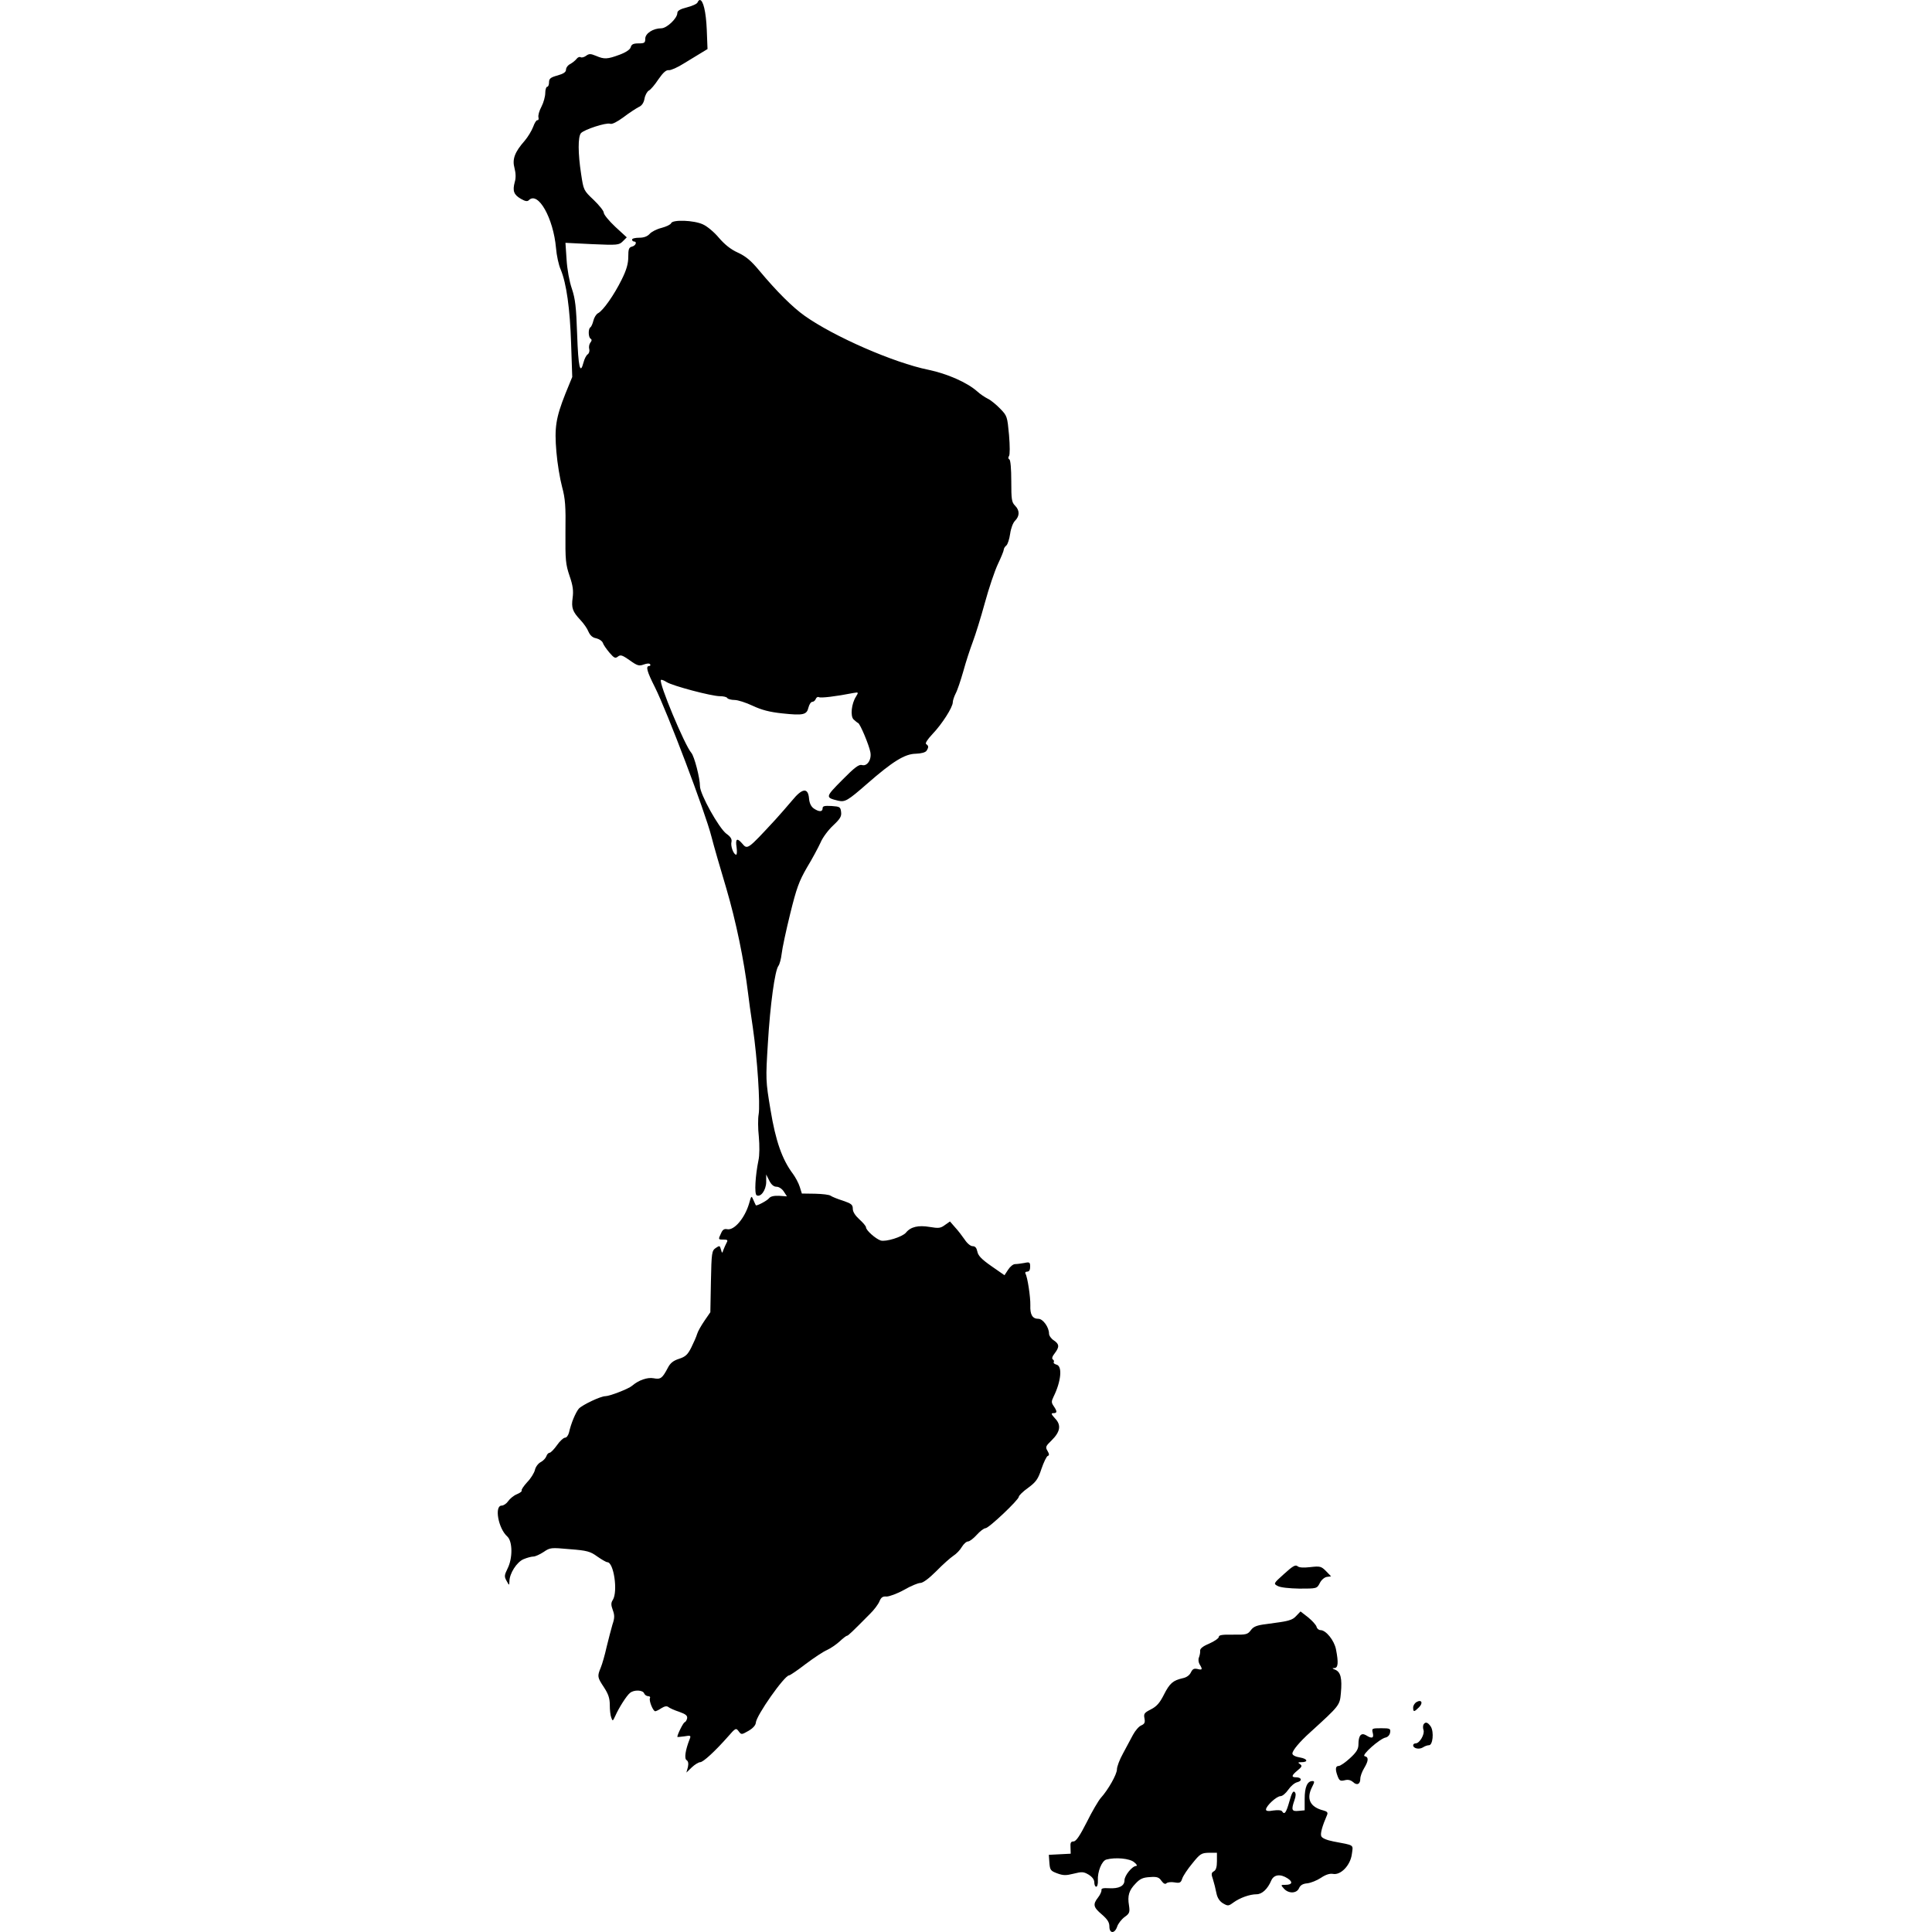
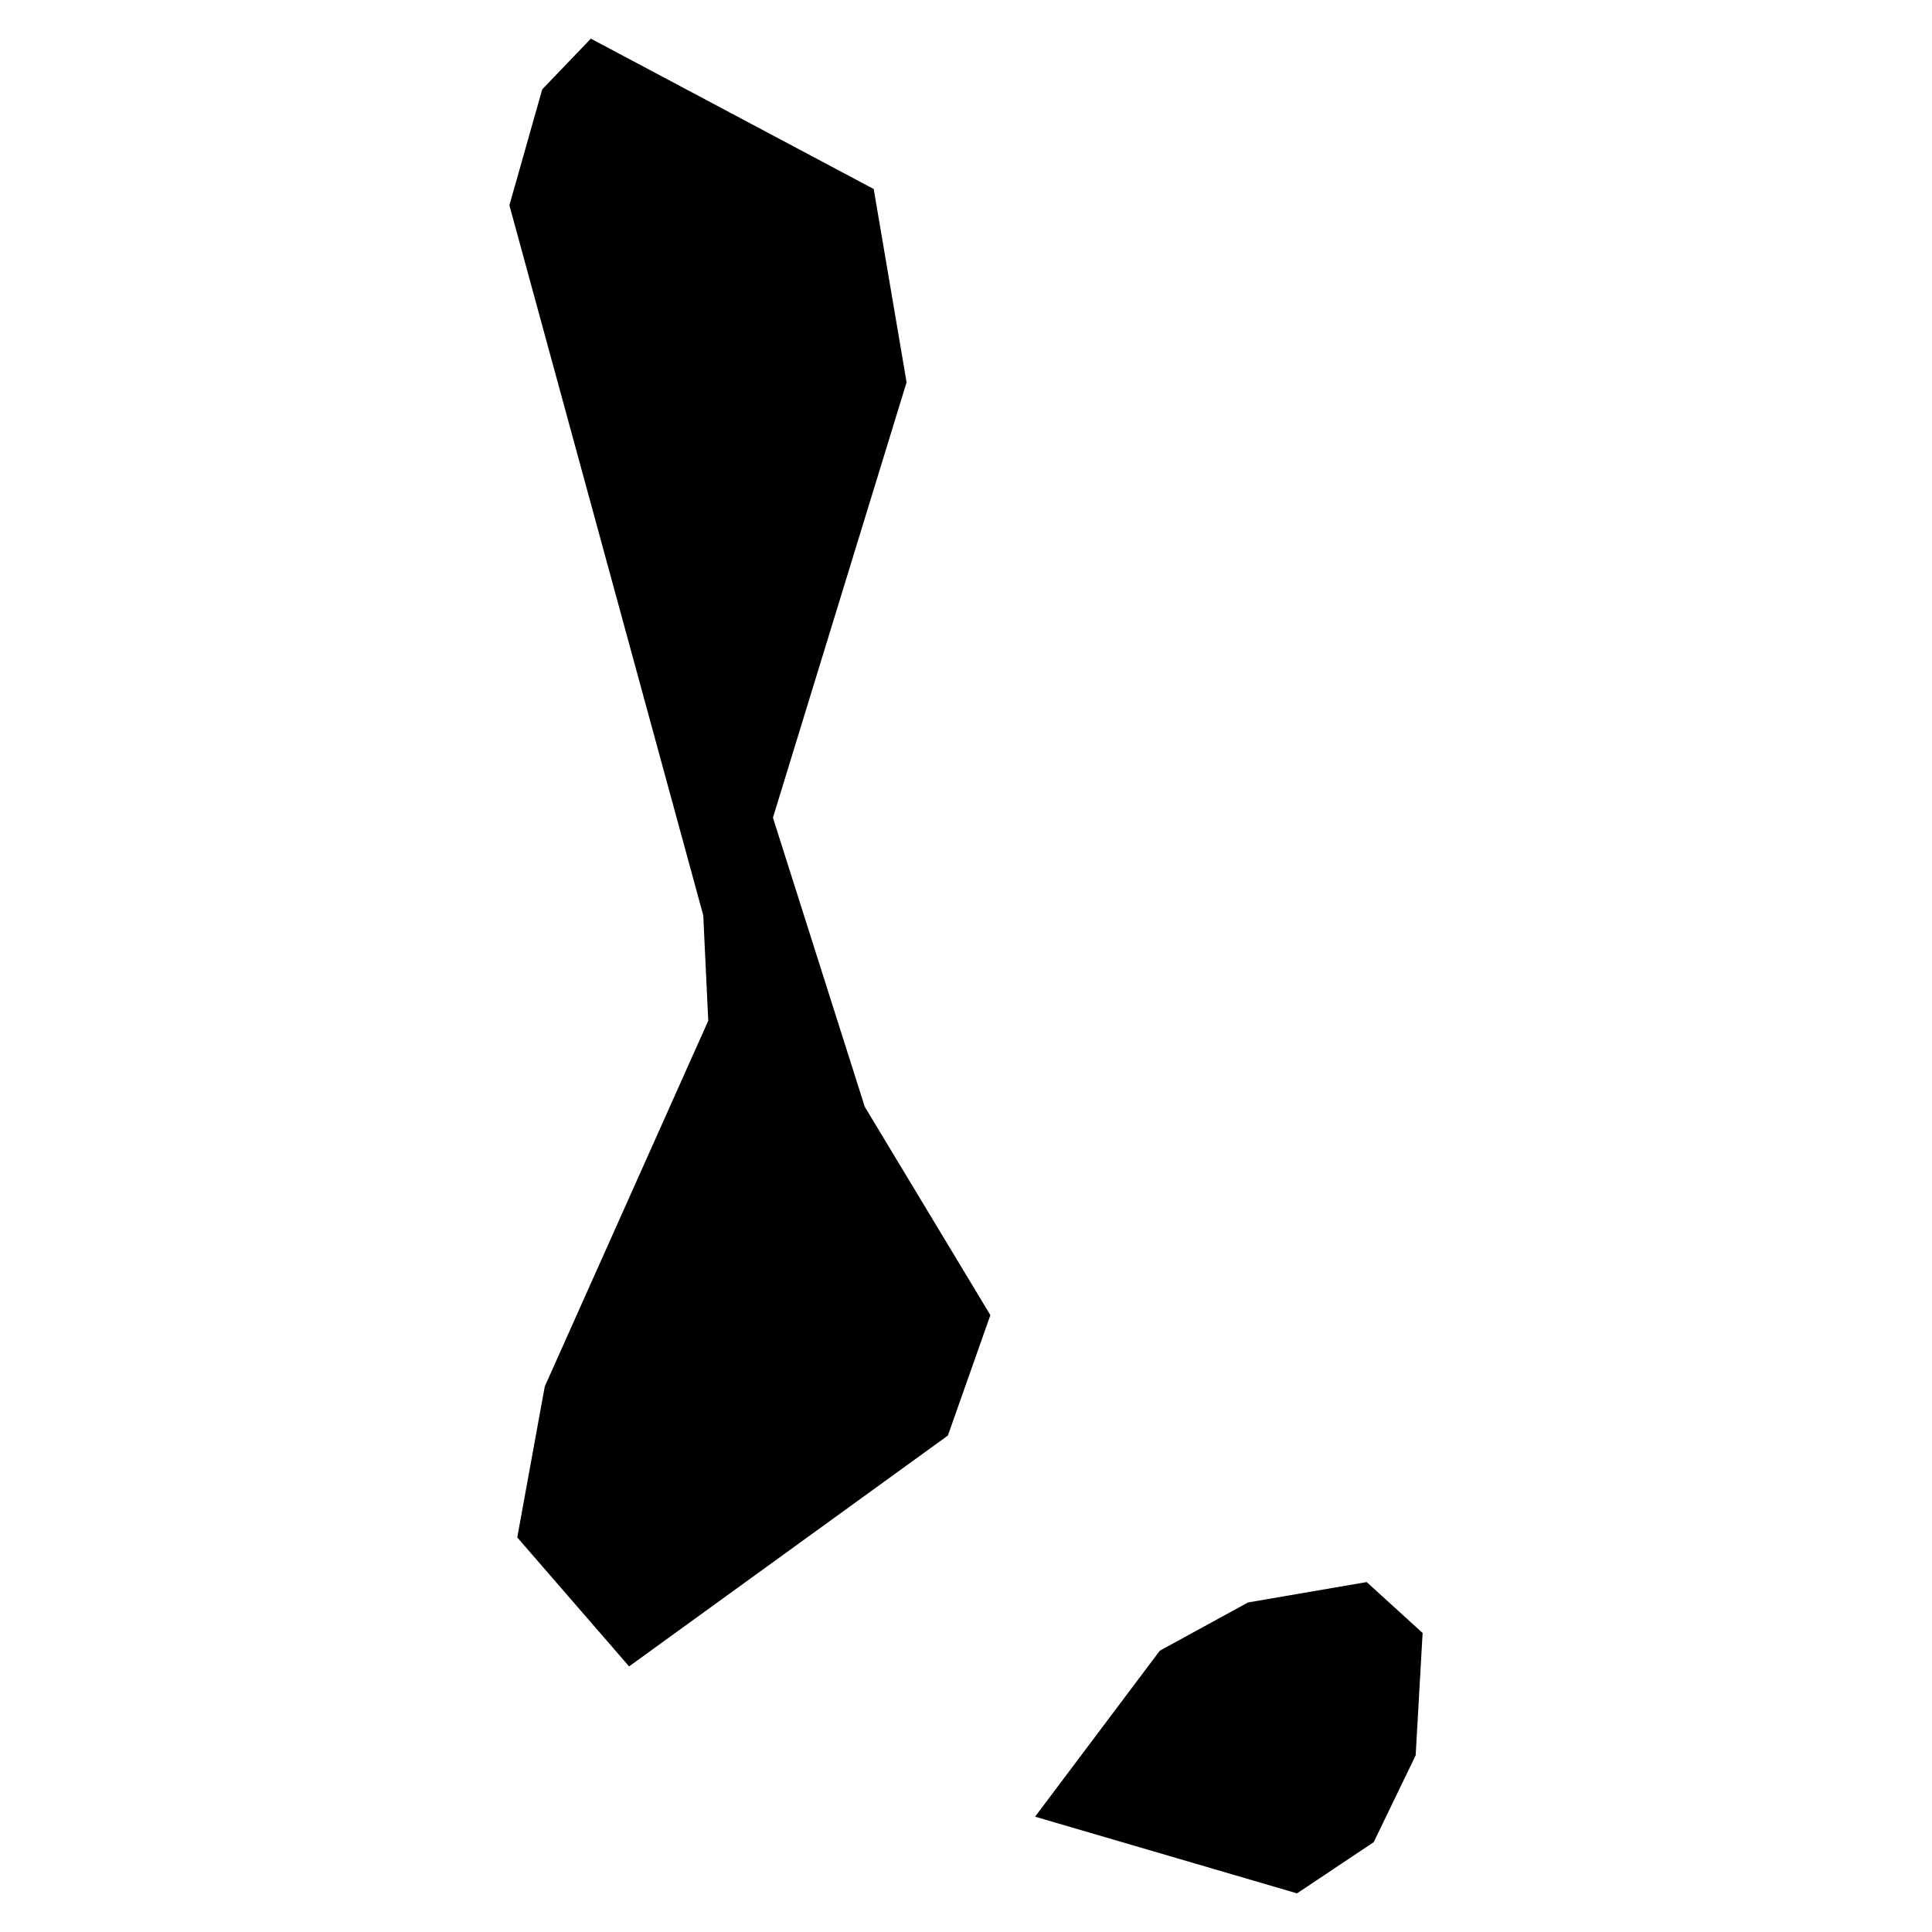
- <svg xmlns="http://www.w3.org/2000/svg" version="1.0" width="1024pt" height="1024pt" viewBox="0 0 1024 1024" preserveAspectRatio="xMidYMid meet">
-   <g transform="translate(0,1024) scale(0.1,-0.1)" fill="#000000" stroke="none">
-     <path d="M3697 10227 c-2 -7 -28 -19 -56 -26 -36 -9 -51 -18 -51 -30 0 -28 -56 -81 -85 -81 -43 0 -85 -27 -85 -55 0 -22 -4 -25 -36 -25 -27 0 -37 -5 -41 -20 -3 -12 -24 -27 -59 -40 -65 -24 -81 -25 -125 -6 -29 12 -37 12 -53 0 -10 -7 -23 -11 -29 -7 -6 3 -15 -1 -21 -9 -6 -8 -21 -20 -33 -27 -13 -6 -23 -20 -23 -30 0 -13 -13 -22 -45 -31 -37 -10 -45 -17 -45 -36 0 -13 -4 -24 -10 -24 -5 0 -10 -15 -10 -33 0 -18 -9 -51 -20 -72 -12 -22 -19 -48 -16 -57 2 -10 0 -16 -6 -15 -5 1 -15 -15 -22 -35 -8 -21 -28 -54 -45 -74 -53 -60 -67 -98 -54 -145 7 -27 8 -53 1 -75 -12 -46 -5 -66 33 -88 23 -13 34 -15 42 -7 49 49 130 -95 144 -254 3 -38 14 -90 25 -114 30 -72 49 -206 55 -392 l6 -177 -36 -88 c-51 -129 -59 -180 -48 -309 5 -61 19 -144 30 -185 17 -63 20 -102 18 -240 -1 -149 1 -171 22 -233 18 -52 21 -79 16 -116 -7 -54 -1 -72 43 -119 16 -17 35 -44 41 -60 9 -20 22 -32 41 -35 16 -4 31 -14 35 -24 3 -10 19 -33 35 -52 25 -29 31 -32 45 -21 14 11 23 8 63 -20 40 -29 50 -31 74 -22 17 6 30 7 34 1 3 -5 0 -9 -5 -9 -20 0 -12 -29 30 -112 65 -130 267 -662 300 -793 11 -44 47 -168 79 -275 51 -174 93 -376 115 -555 3 -27 14 -108 25 -180 24 -164 40 -410 31 -461 -4 -22 -4 -75 1 -119 4 -46 4 -99 -2 -125 -17 -83 -22 -177 -10 -185 21 -13 50 26 51 69 l0 41 16 -32 c11 -22 24 -33 39 -33 12 0 29 -11 38 -25 l17 -26 -42 3 c-27 1 -45 -3 -53 -13 -10 -13 -67 -43 -70 -37 -1 2 -7 14 -13 28 -10 24 -11 24 -23 -20 -23 -77 -79 -143 -116 -135 -15 3 -24 -2 -32 -21 -16 -34 -16 -34 13 -34 21 0 24 -3 16 -17 -5 -10 -13 -27 -17 -38 -6 -19 -7 -19 -13 3 -6 21 -7 21 -28 7 -20 -14 -22 -24 -25 -178 l-3 -162 -31 -45 c-17 -25 -35 -56 -39 -70 -4 -14 -18 -46 -31 -72 -19 -38 -31 -49 -65 -60 -31 -10 -47 -23 -60 -49 -29 -55 -38 -61 -75 -54 -33 6 -79 -10 -114 -40 -18 -16 -119 -55 -141 -55 -26 0 -122 -46 -141 -66 -17 -20 -42 -80 -52 -126 -4 -16 -13 -28 -21 -28 -8 0 -28 -18 -43 -40 -15 -21 -32 -39 -39 -40 -6 0 -14 -8 -17 -18 -4 -11 -17 -25 -31 -32 -13 -7 -27 -26 -30 -42 -4 -15 -22 -45 -41 -64 -18 -20 -32 -40 -29 -44 3 -4 -9 -13 -26 -20 -17 -7 -37 -24 -46 -37 -8 -12 -24 -23 -34 -23 -40 0 -18 -122 30 -164 28 -26 29 -115 1 -170 -17 -35 -18 -42 -5 -65 14 -25 14 -26 15 -3 0 42 39 103 75 118 19 8 42 14 52 14 10 0 34 11 54 24 35 24 39 24 139 15 92 -7 109 -12 146 -39 23 -16 47 -30 53 -30 34 0 57 -155 29 -200 -10 -15 -10 -27 0 -54 10 -27 10 -42 -2 -77 -7 -24 -21 -78 -31 -119 -9 -41 -23 -90 -31 -109 -19 -46 -18 -51 17 -104 23 -35 31 -58 31 -93 0 -26 3 -56 8 -68 7 -20 8 -19 21 9 19 43 60 108 78 122 21 18 68 16 75 -2 3 -8 13 -15 21 -15 9 0 13 -5 10 -10 -7 -12 16 -70 28 -70 4 0 19 7 32 16 18 11 29 13 38 6 6 -5 32 -17 57 -25 34 -12 44 -20 42 -34 -2 -10 -8 -20 -13 -21 -8 -3 -39 -65 -39 -78 0 -1 17 0 37 3 33 6 36 4 29 -13 -24 -61 -30 -105 -17 -113 9 -6 11 -18 7 -37 l-8 -29 29 28 c16 15 36 27 44 27 16 0 78 57 147 135 40 46 43 48 57 29 14 -19 15 -19 52 2 24 14 38 30 39 43 2 38 152 251 176 251 5 0 45 27 89 61 44 33 94 66 113 74 18 8 47 28 65 44 18 17 36 31 40 31 6 0 28 21 121 115 22 21 45 52 51 67 9 22 18 28 38 26 14 0 56 15 92 35 36 21 75 37 87 37 14 0 46 24 85 63 34 35 75 71 90 81 16 10 36 31 45 47 10 16 24 29 33 29 8 0 29 16 46 35 17 19 38 35 46 35 18 0 177 151 177 167 0 6 22 28 49 47 42 31 53 46 71 101 12 35 27 66 33 68 9 3 9 10 -1 27 -12 20 -10 25 21 55 47 46 53 82 19 117 -21 23 -22 28 -9 28 21 0 21 9 2 37 -13 19 -13 25 -1 50 40 81 48 162 16 170 -11 3 -18 9 -15 13 3 5 1 11 -5 15 -6 4 -3 16 10 32 26 34 25 49 -5 69 -14 9 -25 25 -25 36 0 33 -32 78 -56 78 -32 0 -45 22 -43 72 1 44 -15 150 -26 168 -3 6 1 10 9 10 11 0 16 9 16 26 0 24 -3 26 -31 20 -17 -3 -39 -6 -49 -6 -10 0 -26 -13 -37 -30 l-19 -29 -69 48 c-53 37 -71 56 -75 78 -4 19 -11 28 -25 28 -11 0 -29 15 -42 35 -13 19 -36 49 -51 65 l-27 31 -27 -19 c-23 -17 -33 -18 -81 -10 -59 10 -100 1 -125 -30 -19 -23 -107 -50 -134 -42 -27 9 -78 54 -78 70 0 6 -16 25 -35 42 -22 20 -35 40 -35 56 0 22 -8 28 -52 43 -29 9 -58 21 -65 26 -7 6 -44 10 -83 11 l-70 1 -11 35 c-6 20 -23 51 -36 69 -58 77 -92 175 -119 339 -26 155 -26 162 -14 355 12 202 37 385 56 409 6 8 14 37 17 64 3 28 23 122 45 211 34 138 47 173 89 246 28 46 60 106 72 132 11 27 42 68 67 91 37 35 45 48 42 71 -3 27 -7 29 -50 32 -38 2 -48 0 -48 -12 0 -20 -19 -20 -47 -1 -14 10 -23 28 -25 53 -5 59 -36 55 -89 -10 -24 -29 -65 -75 -90 -103 -149 -161 -147 -159 -176 -125 -27 31 -36 24 -29 -20 3 -22 2 -40 -2 -40 -14 0 -31 46 -25 68 3 14 -4 27 -27 43 -40 30 -140 210 -140 252 0 43 -30 159 -46 177 -35 40 -174 373 -161 386 3 3 16 -2 30 -11 31 -20 238 -75 283 -75 18 0 36 -4 39 -10 3 -5 21 -10 38 -10 18 0 61 -14 97 -31 47 -22 89 -33 155 -40 112 -12 131 -8 140 31 4 16 13 30 20 30 7 0 16 7 19 16 3 8 11 12 16 9 9 -6 92 4 183 22 28 5 28 4 14 -19 -24 -37 -31 -103 -13 -121 9 -8 19 -17 24 -19 11 -4 58 -117 65 -154 8 -40 -17 -77 -44 -69 -16 5 -39 -12 -105 -79 -90 -91 -91 -93 -21 -110 36 -8 50 0 153 90 136 119 200 158 257 159 30 1 52 7 58 16 12 19 11 26 -2 35 -7 4 6 24 33 53 50 52 108 142 108 169 0 9 7 30 15 46 9 16 27 70 41 119 13 48 36 118 50 155 14 37 43 130 64 207 21 77 52 169 69 205 17 36 31 70 31 76 0 6 6 17 14 23 7 6 16 34 20 62 4 29 15 58 26 69 25 25 25 55 0 80 -18 18 -20 33 -20 129 0 66 -4 112 -10 116 -7 4 -7 11 -2 18 5 7 5 53 0 112 -9 97 -10 101 -46 138 -20 21 -50 46 -67 54 -16 8 -41 25 -55 38 -54 48 -159 94 -259 115 -183 37 -501 176 -656 286 -65 46 -149 130 -240 239 -44 53 -71 76 -114 96 -38 17 -70 43 -101 79 -24 29 -62 61 -85 71 -48 22 -160 26 -168 6 -2 -7 -25 -18 -51 -25 -25 -6 -54 -21 -63 -32 -12 -13 -30 -20 -55 -20 -21 0 -38 -4 -38 -10 0 -5 5 -10 10 -10 18 0 10 -22 -10 -27 -17 -4 -20 -14 -20 -54 0 -36 -9 -69 -35 -121 -40 -81 -98 -164 -125 -178 -10 -5 -21 -23 -25 -40 -4 -16 -11 -32 -16 -35 -12 -8 -11 -52 1 -60 8 -5 7 -11 -1 -21 -6 -8 -9 -23 -6 -34 3 -11 -1 -23 -8 -28 -7 -4 -17 -23 -22 -42 -18 -70 -28 -27 -34 147 -5 147 -10 189 -28 243 -13 37 -25 103 -28 154 l-6 89 141 -7 c135 -6 143 -5 163 15 l21 21 -61 56 c-34 32 -61 65 -61 75 0 9 -24 39 -53 67 -54 51 -54 52 -67 138 -17 110 -17 197 -1 216 16 19 135 58 155 50 10 -4 37 10 71 35 30 23 66 46 79 53 17 7 28 22 32 45 3 18 14 38 23 43 9 4 32 31 51 60 25 36 41 50 55 48 11 -1 47 15 80 36 33 20 75 46 92 56 l33 20 -4 103 c-4 95 -19 157 -37 157 -4 0 -9 -6 -12 -13z" />
-     <path d="M6806 1898 c-57 -51 -57 -52 -34 -64 14 -8 60 -13 115 -14 92 0 93 0 108 29 8 17 25 31 37 33 l23 3 -27 28 c-25 25 -31 27 -83 21 -35 -4 -60 -3 -68 5 -11 9 -26 0 -71 -41z" />
-     <path d="M6871 1676 c-22 -24 -37 -28 -159 -44 -50 -6 -68 -13 -82 -32 -17 -23 -25 -25 -94 -24 -58 1 -76 -2 -76 -12 0 -7 -23 -23 -50 -35 -34 -14 -50 -27 -49 -38 1 -9 -2 -24 -6 -35 -5 -11 -3 -26 3 -37 17 -27 15 -32 -11 -25 -19 4 -26 0 -35 -18 -7 -15 -23 -27 -44 -31 -51 -12 -68 -26 -99 -87 -22 -44 -39 -63 -69 -78 -35 -18 -39 -23 -34 -48 4 -21 1 -29 -17 -37 -13 -5 -32 -28 -44 -50 -12 -22 -36 -67 -53 -99 -18 -32 -32 -70 -32 -84 0 -26 -46 -108 -86 -152 -12 -14 -46 -71 -74 -128 -37 -73 -57 -102 -70 -102 -14 0 -18 -7 -16 -32 l1 -33 -58 -3 -58 -3 3 -42 c3 -38 6 -43 41 -56 32 -12 47 -12 87 -2 44 11 53 11 80 -5 19 -12 30 -26 30 -41 0 -13 5 -23 10 -23 6 0 10 15 9 33 -3 46 21 105 45 111 48 13 124 6 147 -14 14 -11 18 -19 11 -20 -21 0 -62 -51 -62 -76 0 -30 -29 -45 -82 -42 -31 2 -42 -1 -40 -10 1 -7 -7 -25 -18 -39 -29 -37 -25 -52 20 -90 30 -26 40 -42 40 -64 0 -38 28 -39 41 -1 5 16 23 39 39 51 27 19 29 26 24 61 -9 53 0 81 35 117 23 25 39 32 75 34 39 3 49 -1 62 -20 11 -15 20 -19 26 -13 6 6 25 8 43 5 28 -5 34 -2 41 20 5 15 29 51 54 81 41 51 48 55 88 56 l42 0 0 -45 c0 -30 -5 -47 -16 -53 -14 -8 -15 -15 -5 -43 6 -19 14 -51 18 -72 5 -26 17 -44 35 -55 26 -15 29 -15 55 4 34 25 87 44 123 44 29 0 59 28 78 73 14 32 49 36 87 11 29 -19 24 -34 -12 -34 -25 0 -26 0 -8 -20 25 -28 68 -26 80 2 7 16 20 24 44 26 18 2 51 15 72 29 25 17 47 24 64 21 41 -8 92 45 100 104 7 53 17 46 -98 68 -36 7 -61 18 -64 28 -6 13 5 53 31 113 5 12 0 18 -19 23 -72 18 -93 62 -60 126 13 25 13 30 1 30 -27 0 -41 -32 -41 -94 l0 -61 -32 -3 c-37 -4 -40 5 -22 57 8 23 8 36 1 43 -8 8 -16 -6 -28 -50 -17 -60 -26 -73 -39 -52 -4 6 -23 7 -46 4 -27 -5 -39 -3 -39 5 0 19 56 71 77 71 10 0 28 15 41 34 13 19 34 37 48 40 28 7 23 26 -7 26 -26 0 -24 10 9 37 23 19 25 24 12 33 -12 8 -11 10 7 10 39 0 34 18 -7 25 -24 4 -40 12 -40 21 0 16 39 63 95 113 156 142 156 142 162 208 7 77 -1 111 -30 123 -17 7 -18 9 -4 9 19 1 22 28 8 99 -9 47 -53 102 -82 102 -9 0 -19 8 -21 18 -3 10 -23 32 -45 50 l-40 31 -22 -23z" />
-     <path d="M7508 1219 c-10 -6 -18 -19 -18 -29 0 -25 5 -25 31 1 23 23 14 43 -13 28z" />
-     <path d="M7545 1100 c-3 -6 -4 -19 0 -30 7 -22 -21 -70 -41 -70 -8 0 -14 -5 -14 -10 0 -17 31 -24 51 -12 10 7 25 12 33 12 20 0 27 69 10 98 -16 24 -29 28 -39 12z" />
-     <path d="M7276 1055 c7 -28 -5 -32 -36 -12 -26 15 -40 -2 -40 -49 0 -24 -10 -41 -45 -73 -24 -22 -51 -41 -60 -41 -17 0 -19 -18 -5 -55 9 -23 14 -26 36 -21 18 5 32 2 45 -9 21 -20 39 -12 39 18 0 12 9 37 20 55 24 40 25 59 3 64 -20 4 81 94 112 99 12 3 21 14 23 27 3 20 -1 22 -47 22 -50 0 -51 -1 -45 -25z" />
-   </g>
+ <svg xmlns="http://www.w3.org/2000/svg" viewBox="0 0 1000 1000" fill="currentColor" fill-rule="evenodd">
+   <path d="M711 953.54L671.33 980L535.75 940.31L600.3 854.41L645.99 829.42L707.4 818.88L736.34 845.23L732.74 908.58ZM490.61 743.05L325.62 862.52L267.73 795.77L281.97 717.63L366.59 528.33L364 473.76L263.66 106.25L280.67 46.22L305.83 20L452.23 97.83L469.25 197.87L400.07 423.23L447.61 572.87L512.62 680.71Z" />
</svg>
